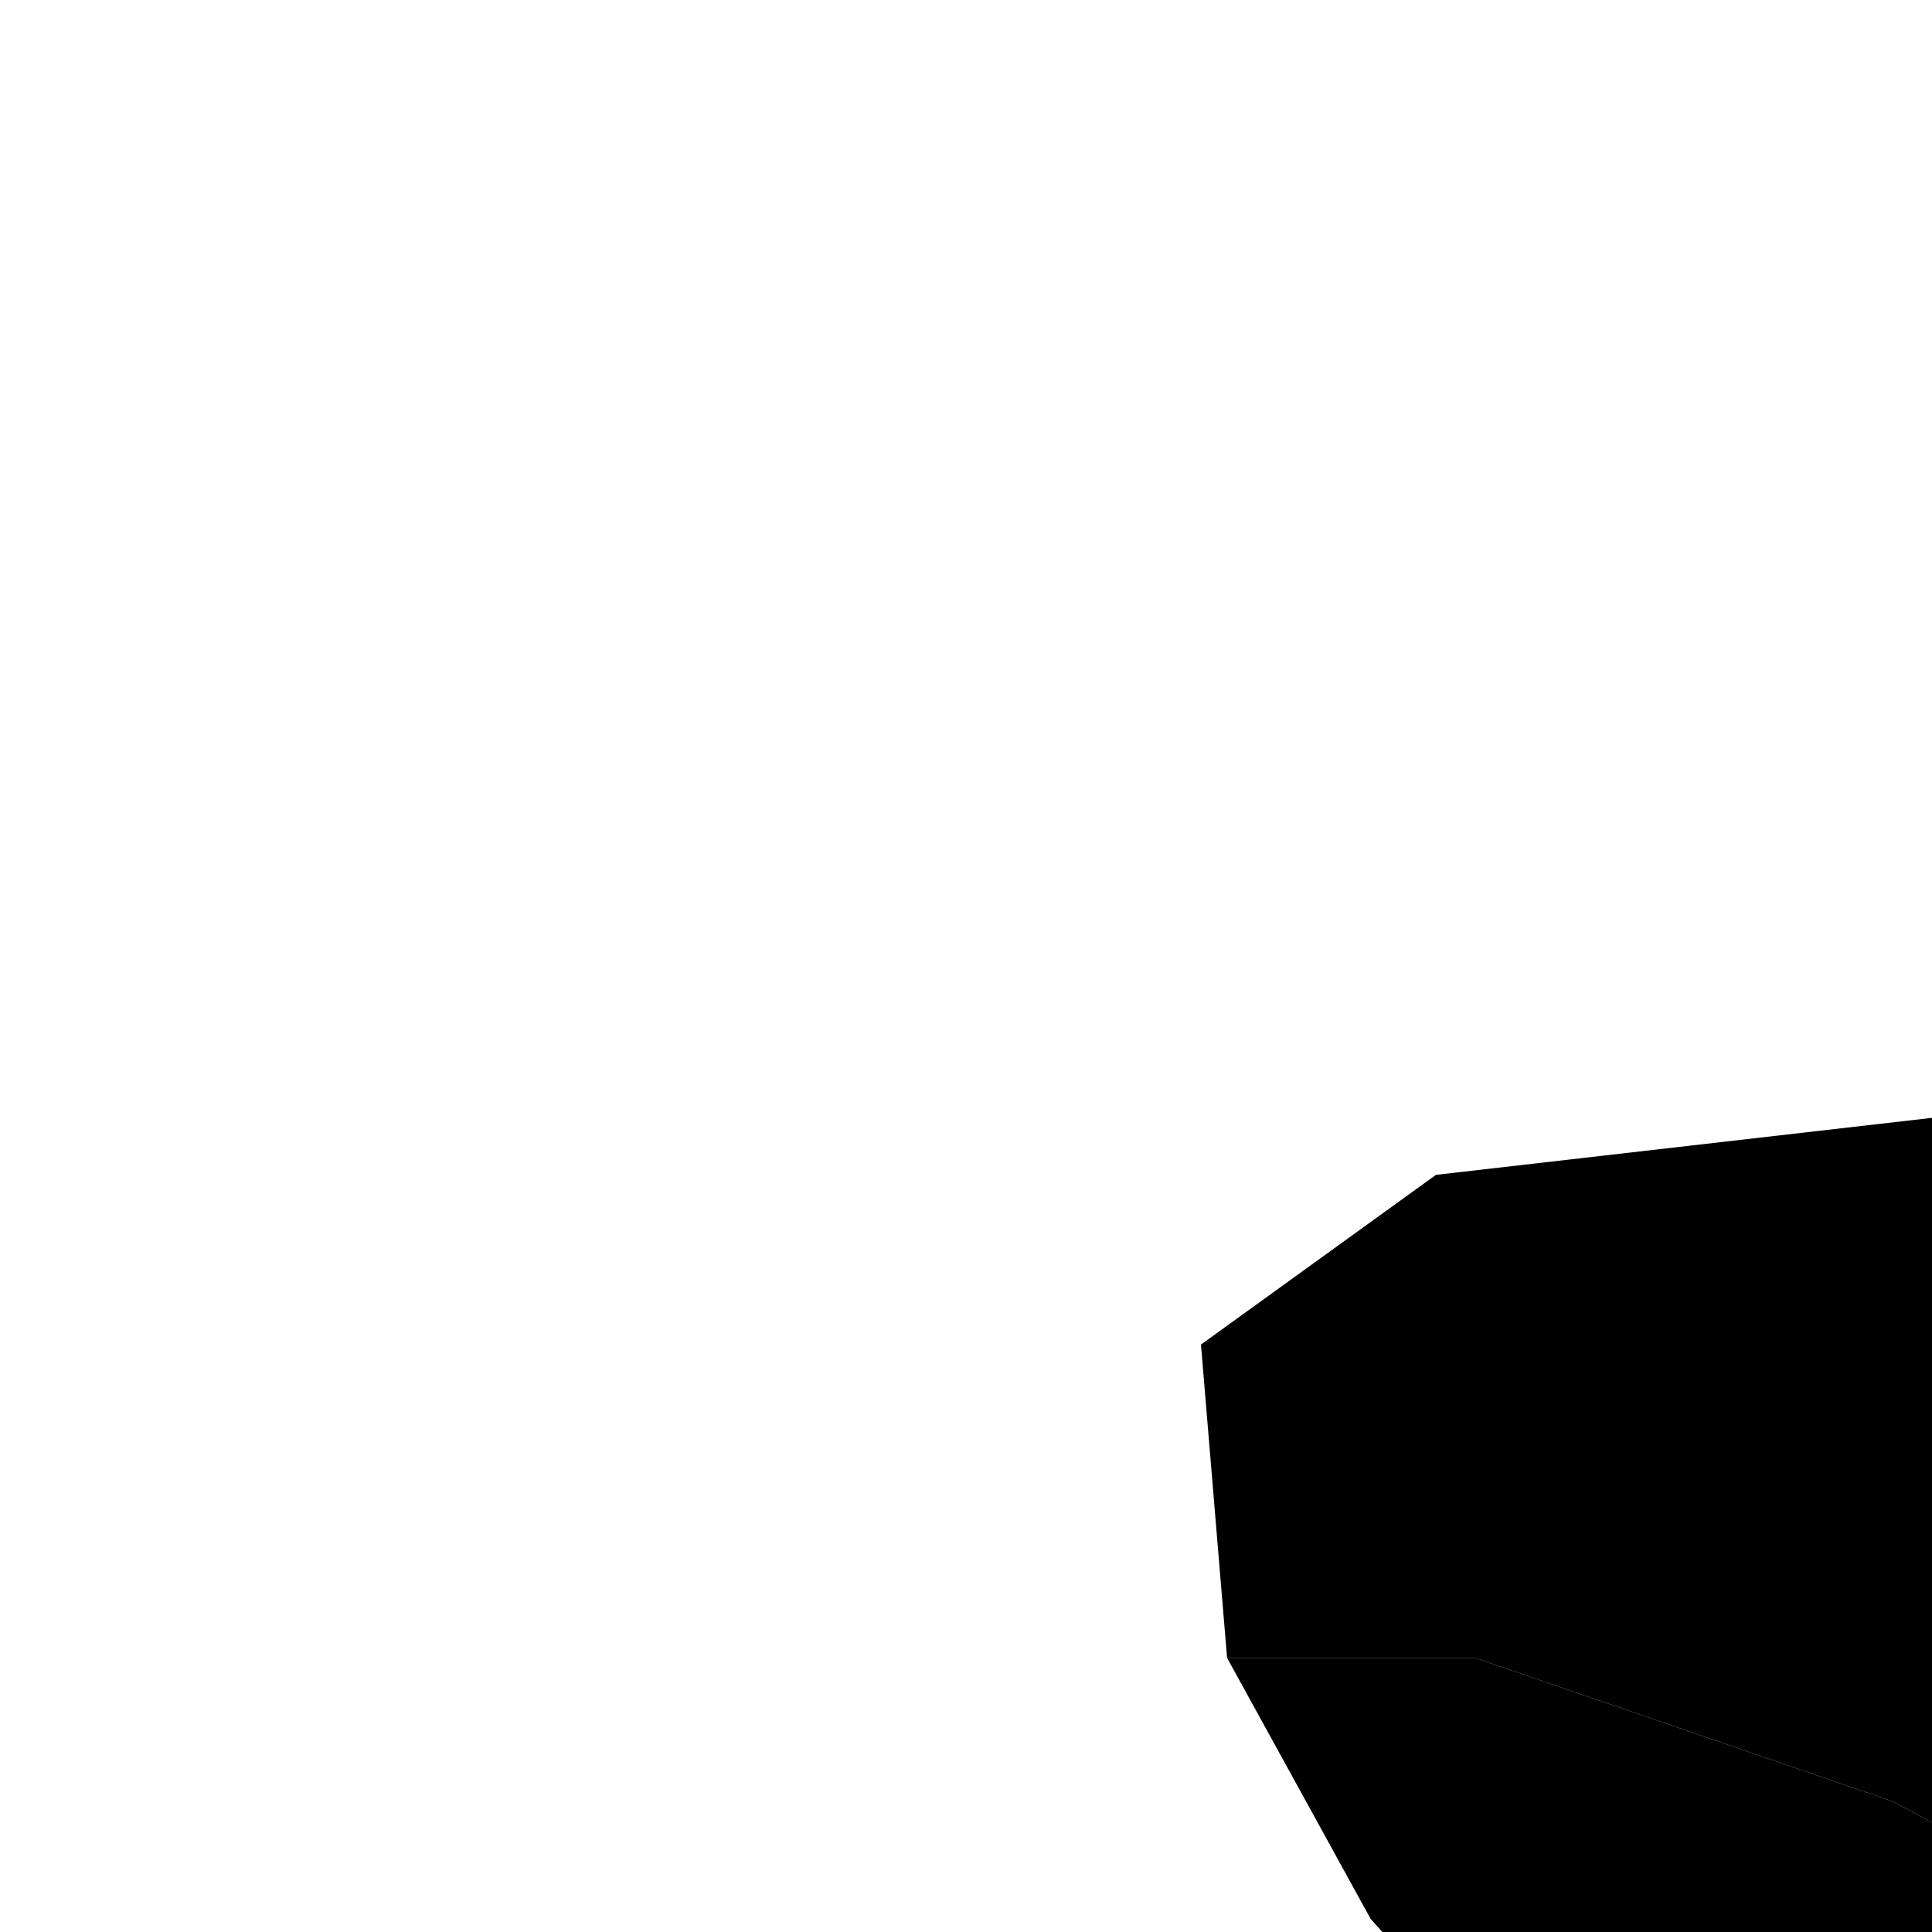
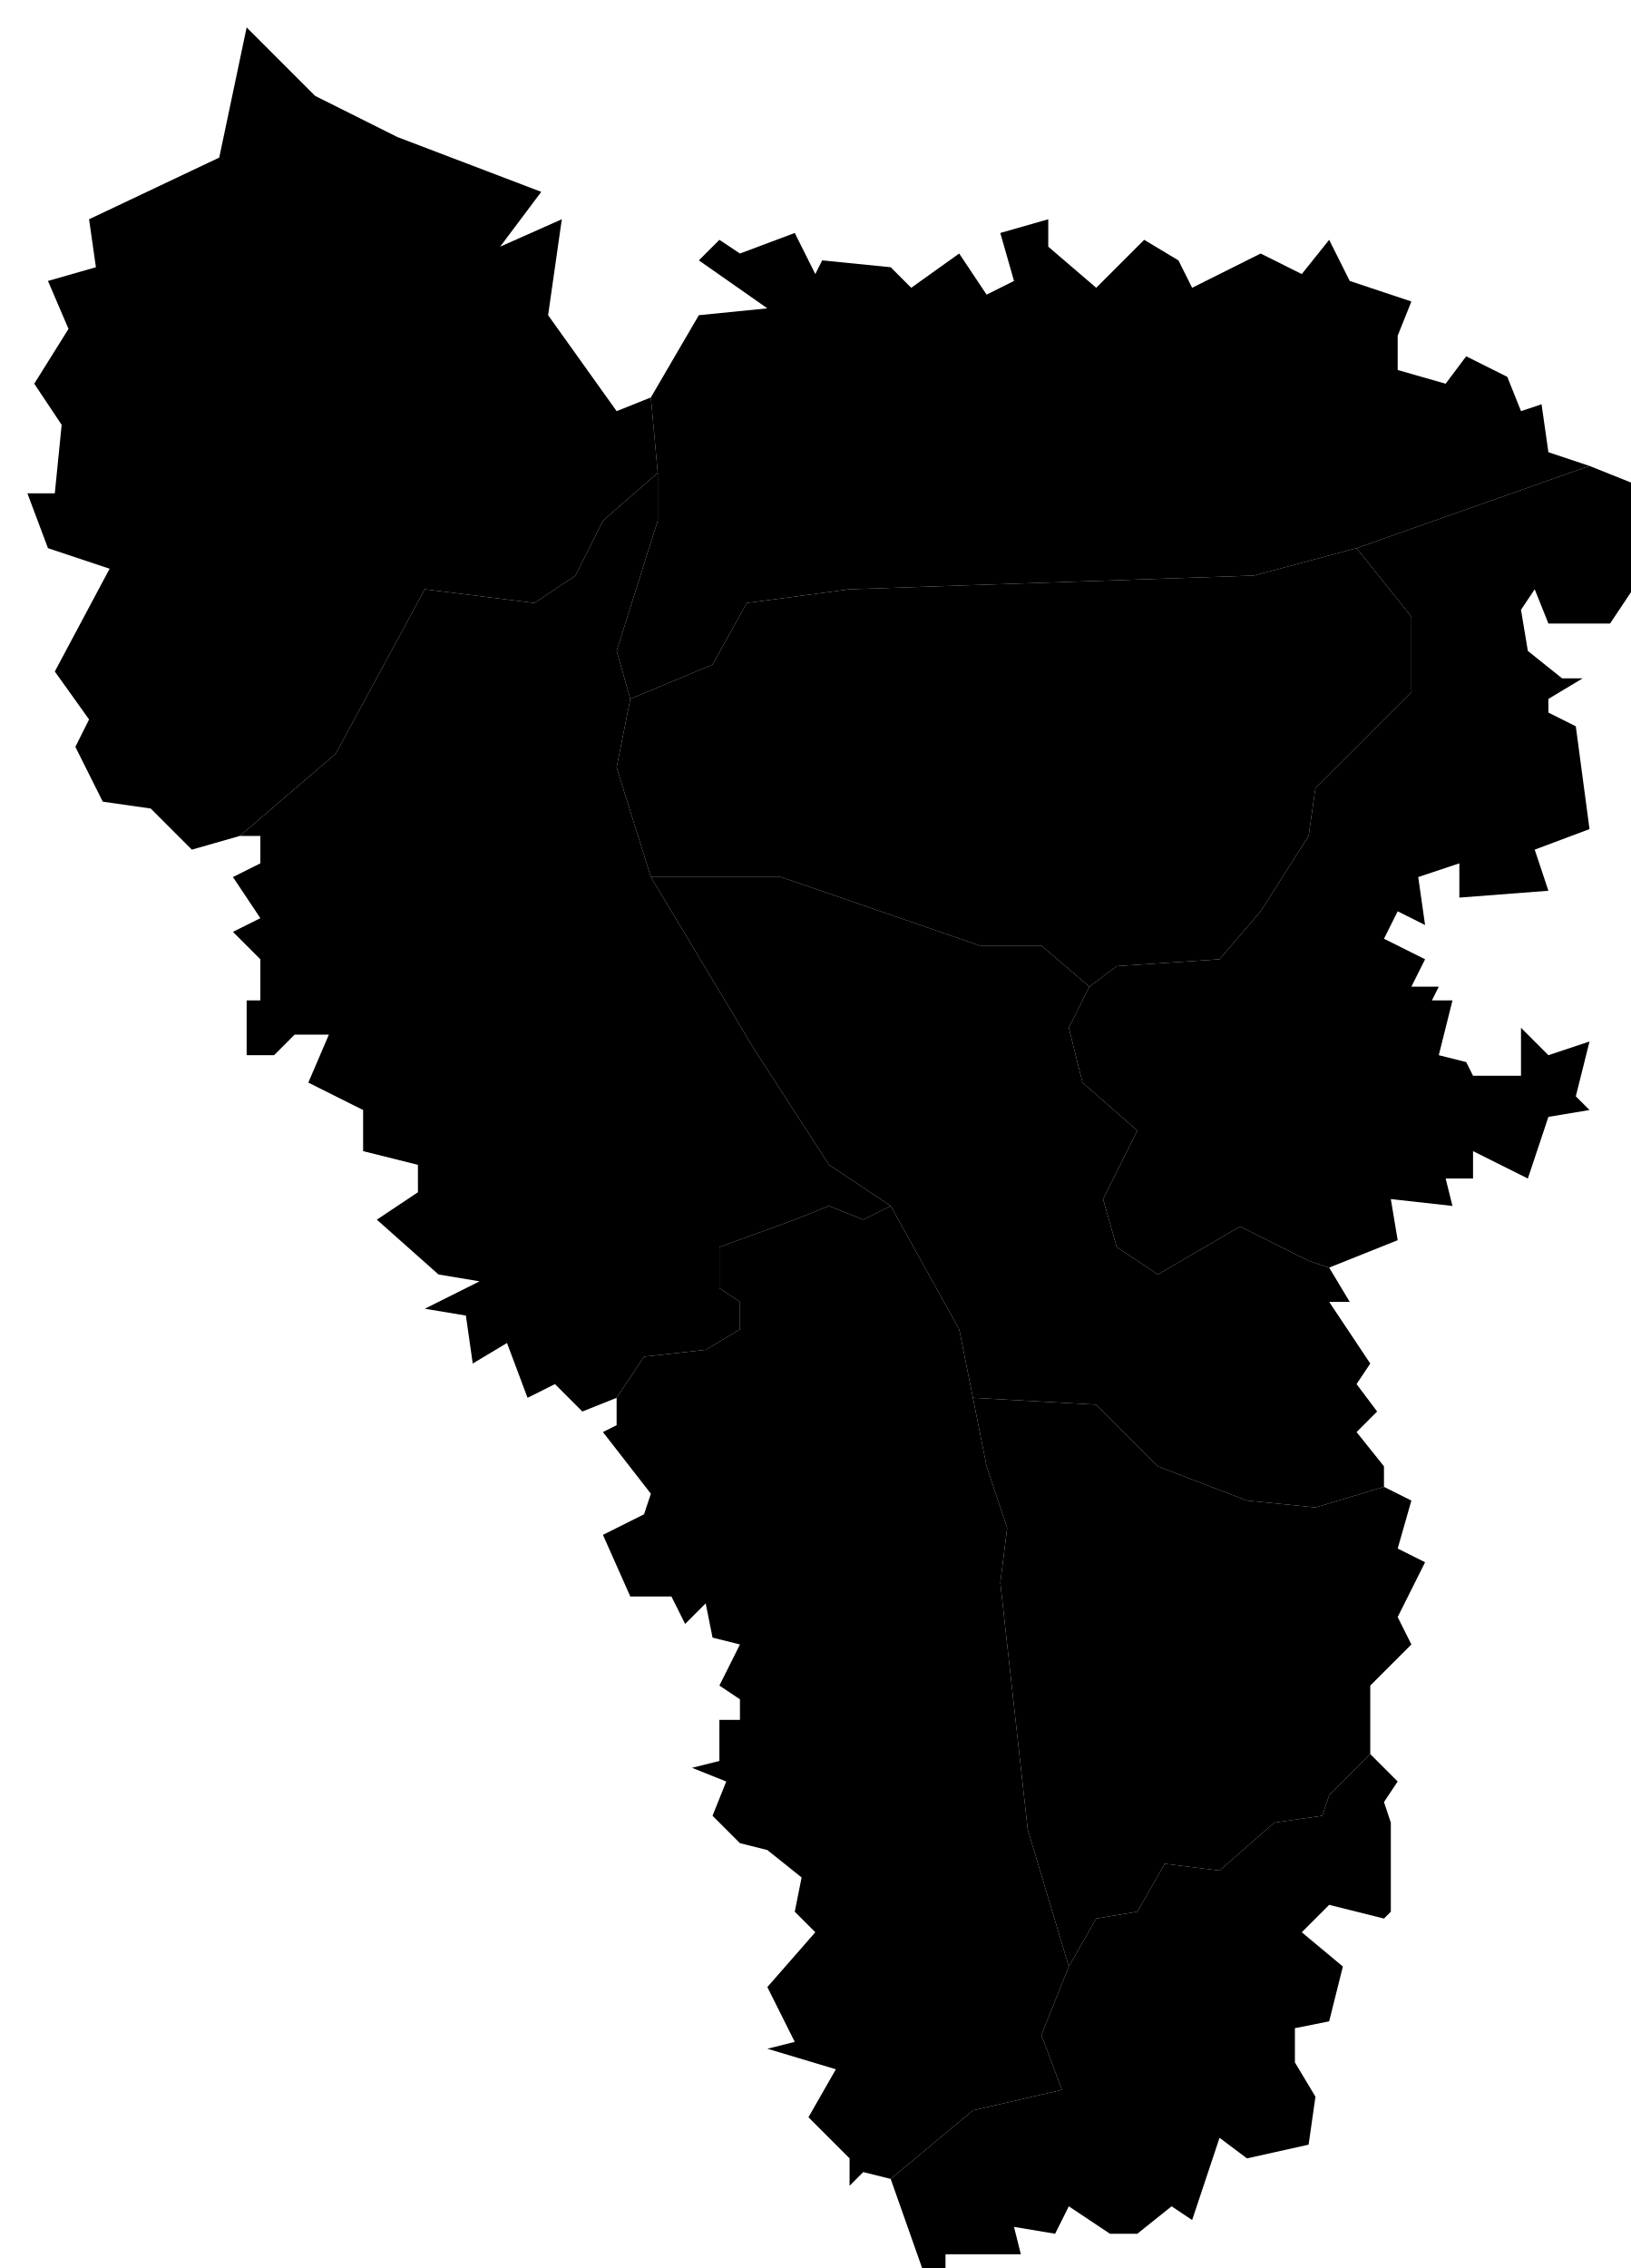
<svg xmlns="http://www.w3.org/2000/svg">
-   <g id="region-estearth">
-     <a href="/mir-wiki/map/ridgeback/estearth" title="Estearth">
-       <polygon points="230,70 240,70 240,90 230,90 230,130 210,130 210,150 230,150 220,170 195,185 180,180 168,184 161,176 164,164 156,156 159,145 180,140 190,120 190,115 205,100 205,90 197,80" />
+   <g id="region-snow-plains">
+     <a href="/mir-wiki/map/snow_plains">
+       <polygon points="36,4 46,14 58,20 79,28 73,36 82,32 80,46 90,60 95,58 96,69 88,76 84,84 78,88 62,86 49,110 35,122 28,124 22,118 15,117 11,109 13,105 8,98 16,83 7,80 4,72 8,72 9,62 5,56 10,48 7,41 14,39 13,32 32,23" />
+     </a>
+   </g>
+   <g id="region-hillands">
+     <a href="/mir-wiki/map/hillands">
+       <polygon points="96,69 88,76 84,84 78,88 62,86 49,110 35,122 38,122 38,126 34,128 38,134 34,136 38,140 38,146 36,146 36,154 40,154 43,151 48,151 45,158 53,162 53,168 61,170 61,174 55,178 64,186 70,187 62,191 68,192 69,199 74,196 77,204 81,202 85,206 90,204 94,198 103,197 108,194 108,190 105,188 105,182 116,178 121,176 126,178 130,176 121,170 110,153 95,128 90,112 92,102 90,95 96,76" />
+     </a>
+   </g>
+   <g id="region-roke">
+     <a href="/mir-wiki/map/roke">
+       <polygon points="130,176 126,178 121,176 116,178 105,182 105,188 108,190 108,194 103,197 94,198 90,204 90,208 88,209 95,218 94,221 88,224 92,233 98,233 100,237 103,234 104,239 108,240 105,246 108,248 108,251 105,251 105,257 101,258 106,260 104,265 108,269 112,270 117,274 116,279 119,282 112,290 116,298 112,299 122,302 118,309 124,315 124,319 126,317 130,318 142,308 155,305 152,297 156,287 150,267 146,231 147,223 144,214 142,204 140,194" />
    </a>
  </g>
  <g id="region-ashvale">
-     <a href="/mir-wiki/map/ridgeback/ashvale" title="Ashvale">
-       <polygon points="195,185 200,216 180,218 157,203 140,203 130,175 105,147 94,127 113,127 145,138 158,145 156,156 164,164 161,176 168,184 180,180" />
+     <a href="/mir-wiki/map/ashvale">
+       <polygon points="142,204 160,205 169,214 182,219 192,220 202,217 202,214 198,209 201,206 198,202 200,199 194,190 197,190 194,185 191,184 181,179 169,186 163,182 161,175 166,165 158,158 156,150 159,144 152,138 143,138 114,128 95,128 110,153 121,170 130,176 140,194" />
+     </a>
+   </g>
+   <g id="region-wetlands">
+     <a href="/mir-wiki/map/wetlands">
+       <polygon points="142,204 144,214 147,223 146,231 150,267 156,287 160,280 166,279 170,272 178,273 186,266 193,265 194,262 200,256 200,246 206,240 204,236 208,228 204,226 206,219 202,217 192,220 182,219 169,214 160,205" />
+     </a>
+   </g>
+   <g id="region-sandflats">
+     <a href="/mir-wiki/map/sandflats">
+       <polygon points="156,287 152,297 155,305 142,308 130,318 136,335 138,334 138,329 149,329 148,325 154,326 156,322 162,326 166,326 171,322 174,324 178,312 182,315 191,313 192,306 189,301 189,296 194,295 196,287 190,282 194,278 202,280 203,279 203,266 202,263 204,260 200,256 194,262 193,265 186,266 178,273 170,272 166,279 160,280" />
+     </a>
+   </g>
+   <g id="region-estearth">
+     <a href="/mir-wiki/map/estearth">
+       <polygon points="159,144 156,150 156,150 158,158 166,165 161,175 163,182 169,186 181,179 191,184 194,185 204,181 203,175 212,176 211,172 215,172 215,168 223,172 226,163 232,162 230,160 232,152 226,154 222,150 222,157 215,157 214,155 210,154 212,146 209,146 210,144 206,144 208,140 202,137 204,133 208,135 207,128 213,126 213,131 226,130 224,124 232,121 230,106 226,104 226,102 231,99 228,99 223,95 222,89 224,86 226,91 235,91 241,82 242,72 232,68 198,80 206,90 206,101 192,115 191,122 184,133 178,140 163,141" />
    </a>
  </g>
  <g id="region-kingsooth">
-     <a href="/mir-wiki/map/ridgeback/kingsooth" title="Kingsooth">
-       <polygon points="94,127 113,127 145,138 158,145 180,140 190,120 190,115 205,100 197,80 110,90 92,103" />
+     <a href="/mir-wiki/map/kingsooth">
+       <polygon points="92,102 90,112 95,128 114,128 143,138 152,138 159,144 163,141 178,140 184,133 191,122 192,115 206,101 206,90 198,80 183,84 124,86 109,88 104,97" />
+     </a>
+   </g>
+   <g id="region-frosthelm">
+     <a href="/mir-wiki/map/frosthelm">
+       <polygon points="95,58 96,69 96,76 90,95 92,102 104,97 109,88 124,86 183,84 198,80 232,68 226,66 225,59 222,60 220,55 214,52 211,56 204,54 204,49 206,44 197,41 194,35 190,40 184,37 174,42 172,38 167,35 160,42 153,36 153,32 146,34 148,41 144,43 140,37 133,42 130,39 120,38 119,40 116,34 108,37 105,35 102,38 112,45 102,46" />
    </a>
  </g>
</svg>
